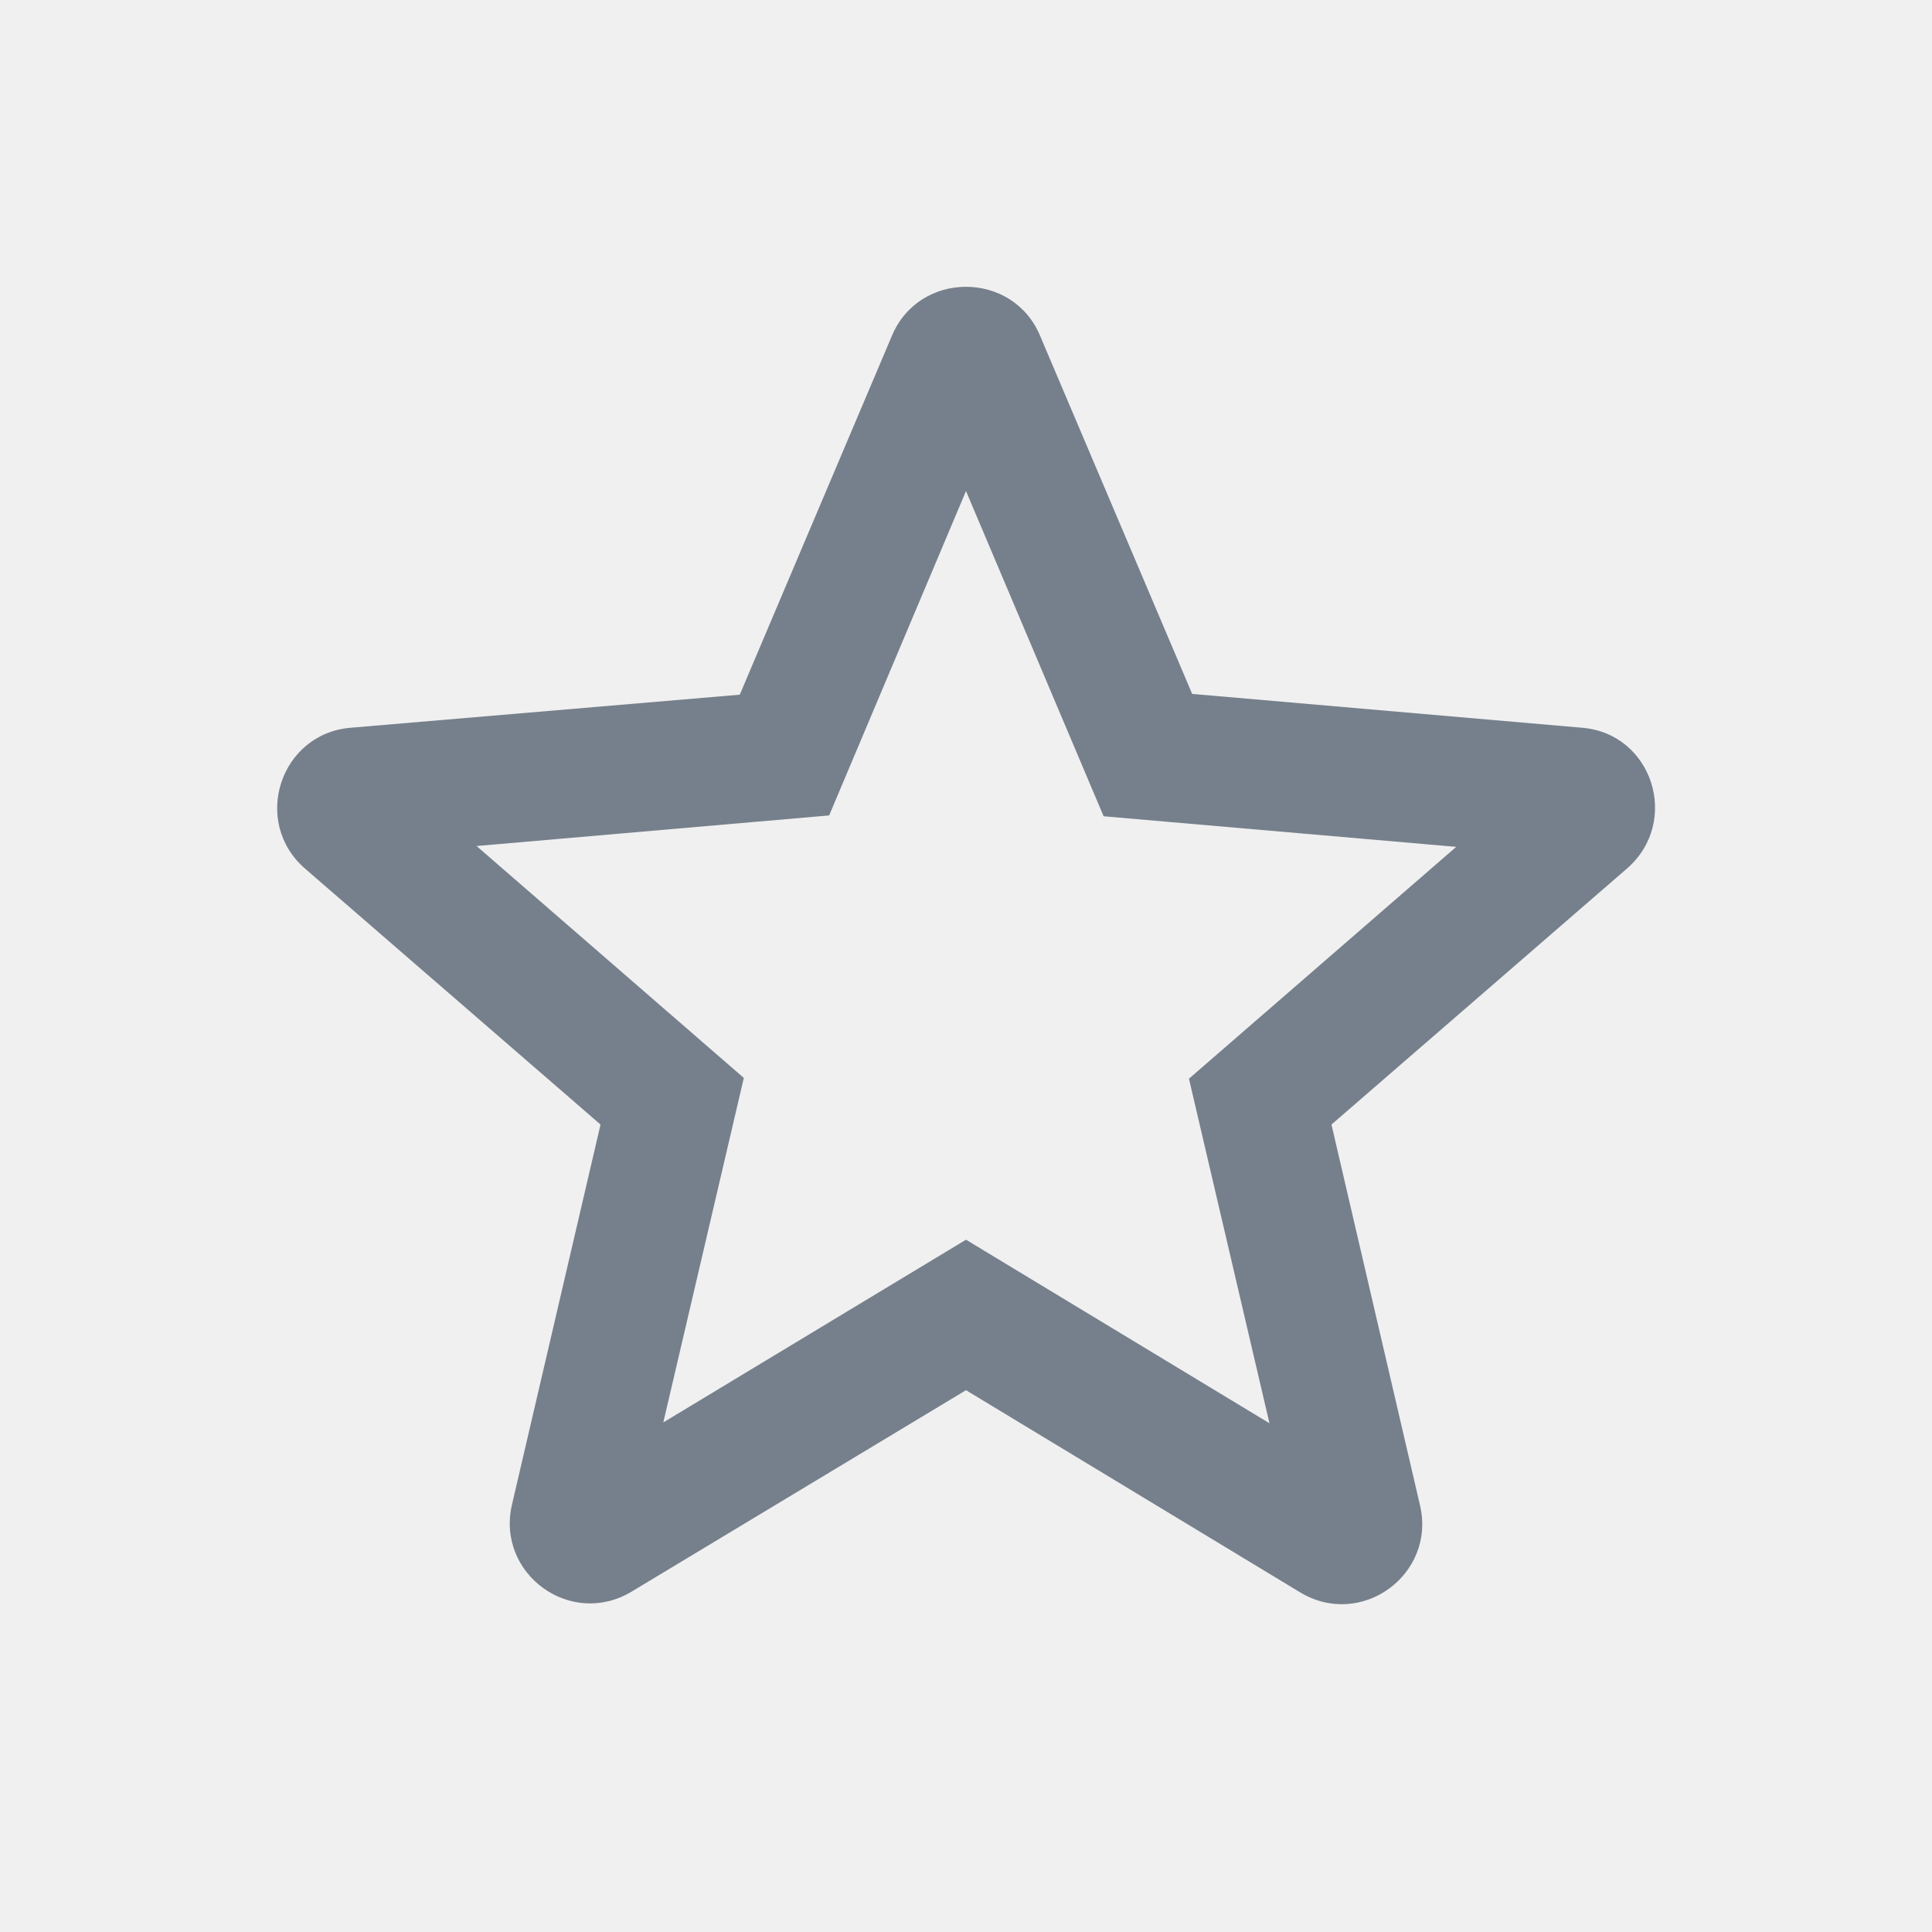
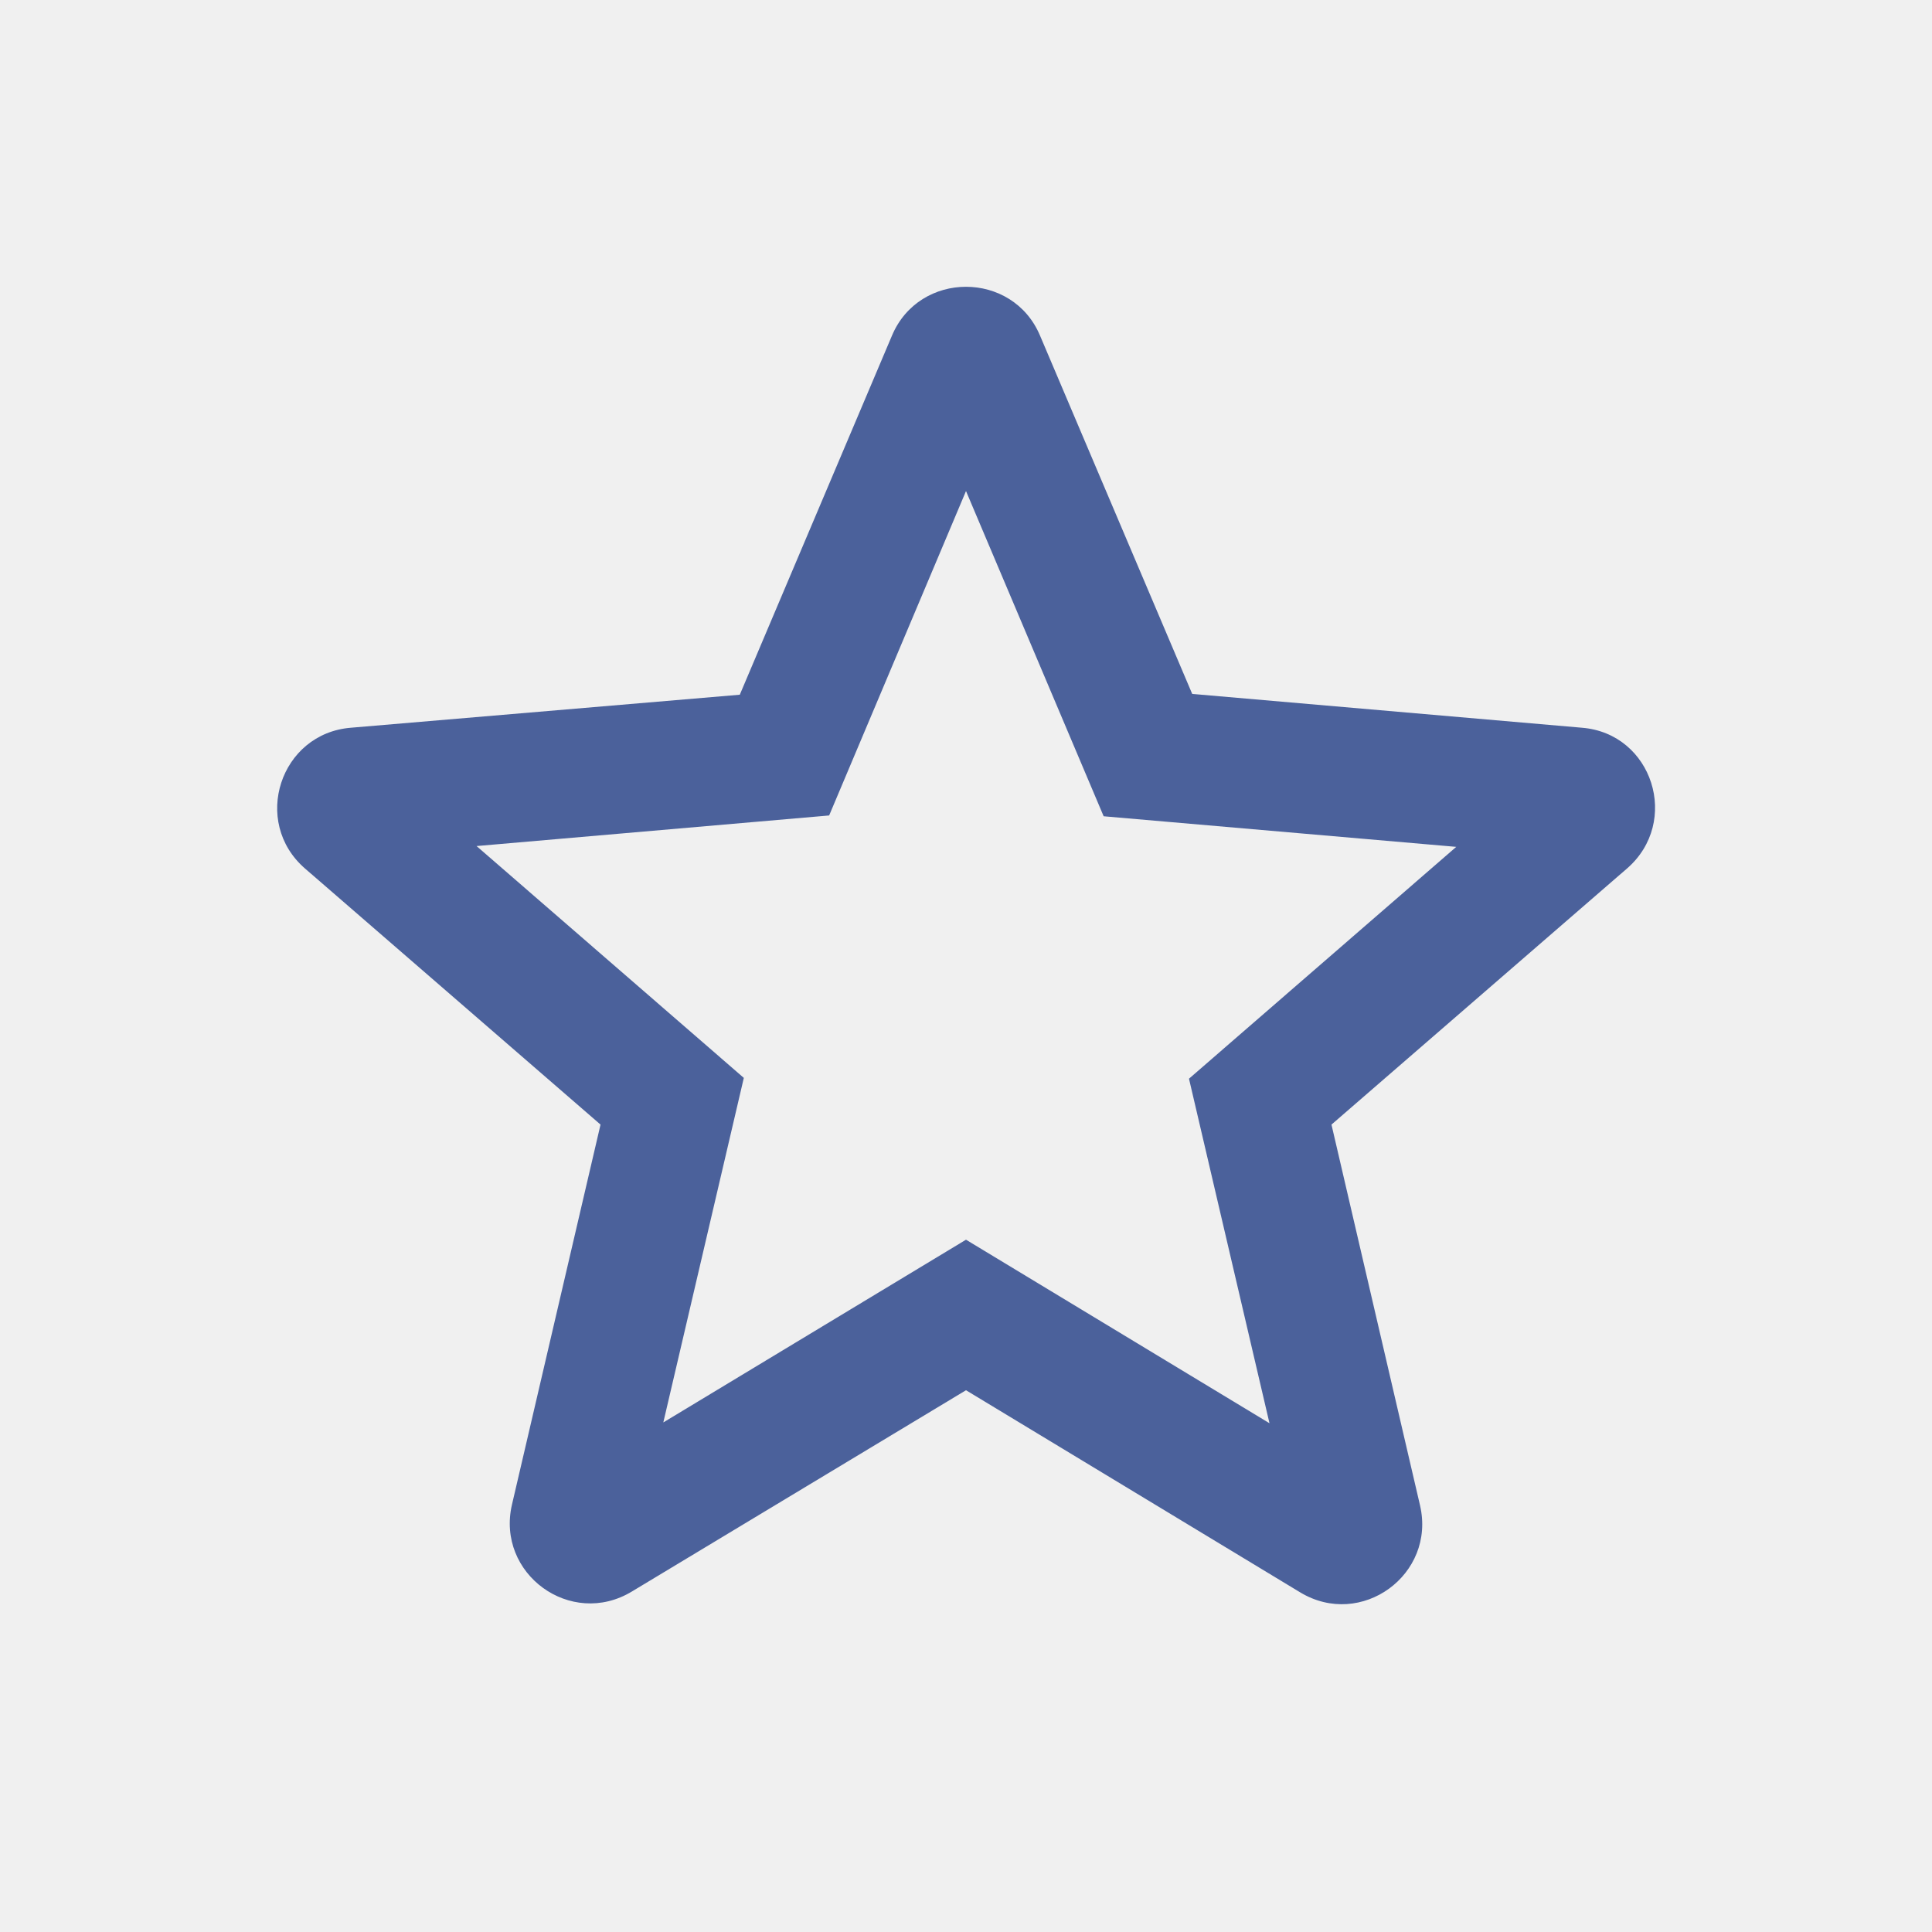
- <svg xmlns="http://www.w3.org/2000/svg" width="30" height="30" viewBox="0 0 30 30" fill="none">
-   <g clip-path="url(#clip0_370_15496)">
-     <path d="M24.562 11.3L18.512 10.775L16.15 5.213C15.725 4.2 14.275 4.2 13.85 5.213L11.487 10.787L5.45 11.3C4.35 11.387 3.9 12.762 4.737 13.488L9.325 17.462L7.95 23.363C7.7 24.438 8.862 25.288 9.812 24.712L15 21.587L20.187 24.725C21.137 25.3 22.3 24.45 22.05 23.375L20.675 17.462L25.262 13.488C26.1 12.762 25.662 11.387 24.562 11.3ZM15 19.25L10.3 22.087L11.55 16.738L7.4 13.137L12.875 12.662L15 7.625L17.137 12.675L22.612 13.15L18.462 16.75L19.712 22.1L15 19.25Z" fill="#76808C" />
+ <svg xmlns="http://www.w3.org/2000/svg" width="24" height="24" viewBox="0 0 24 24" fill="none">
+   <g clip-path="url(#clip0_512_11697)">
+     <path d="M19.65 9.04L14.81 8.62L12.92 4.17C12.58 3.36 11.42 3.36 11.08 4.17L9.19 8.63L4.36 9.04C3.48 9.11 3.12 10.21 3.79 10.79L7.46 13.97L6.36 18.69C6.16 19.55 7.09 20.23 7.85 19.77L12 17.27L16.15 19.78C16.91 20.24 17.84 19.56 17.64 18.7L16.54 13.97L20.21 10.79C20.88 10.21 20.53 9.11 19.65 9.04ZM12 15.4L8.24 17.67L9.24 13.39L5.92 10.51L10.3 10.13L12 6.1L13.71 10.14L18.09 10.52L14.77 13.4L15.77 17.68L12 15.4Z" fill="#4B619B" />
  </g>
  <defs>
-     <clipPath id="clip0_370_15496">
-       <rect width="30" height="30" fill="white" />
+     <clipPath id="clip0_512_11697">
+       <rect width="24" height="24" fill="white" />
    </clipPath>
  </defs>
</svg>
